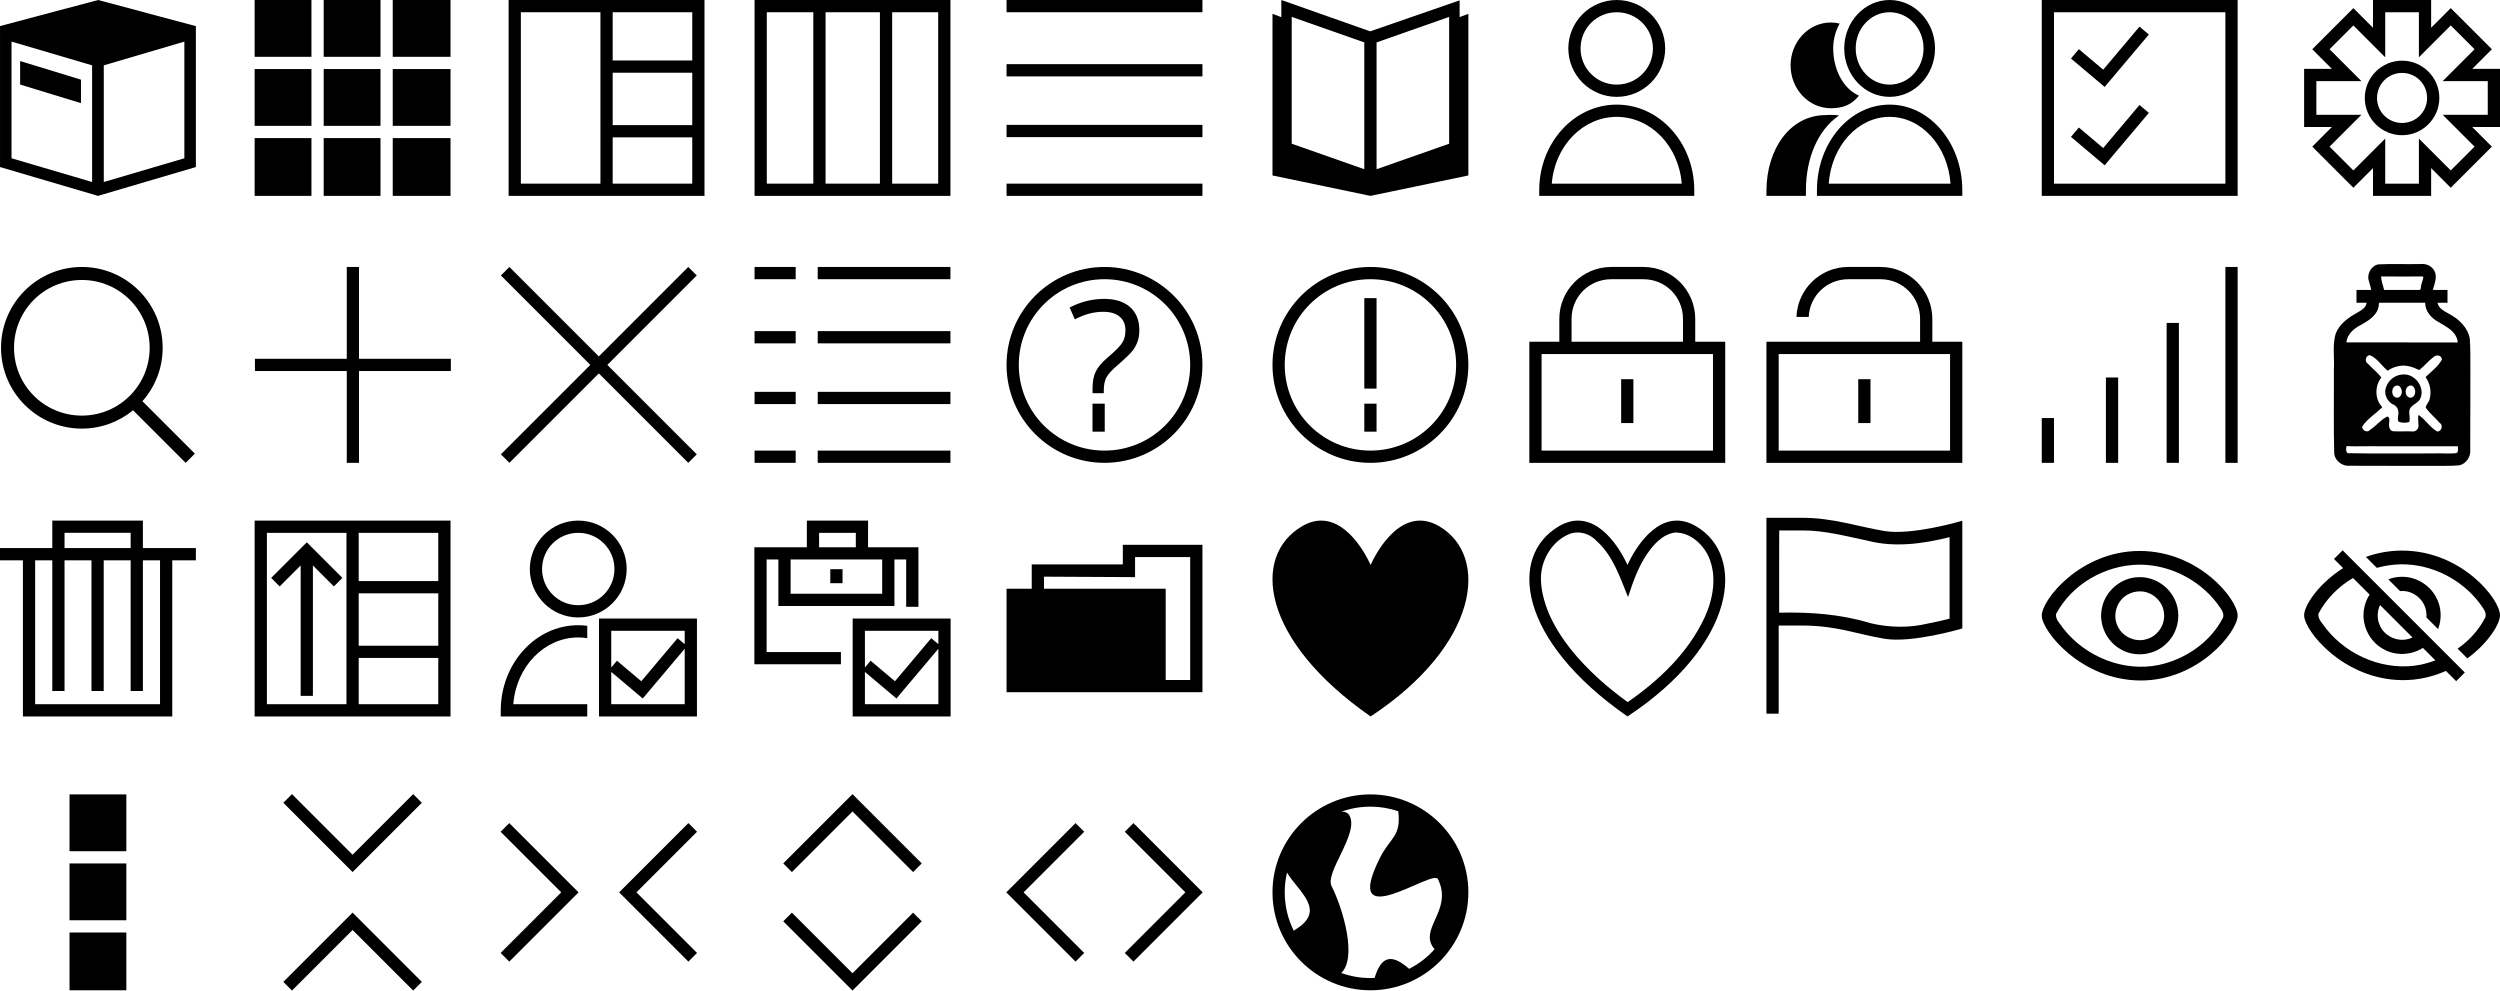
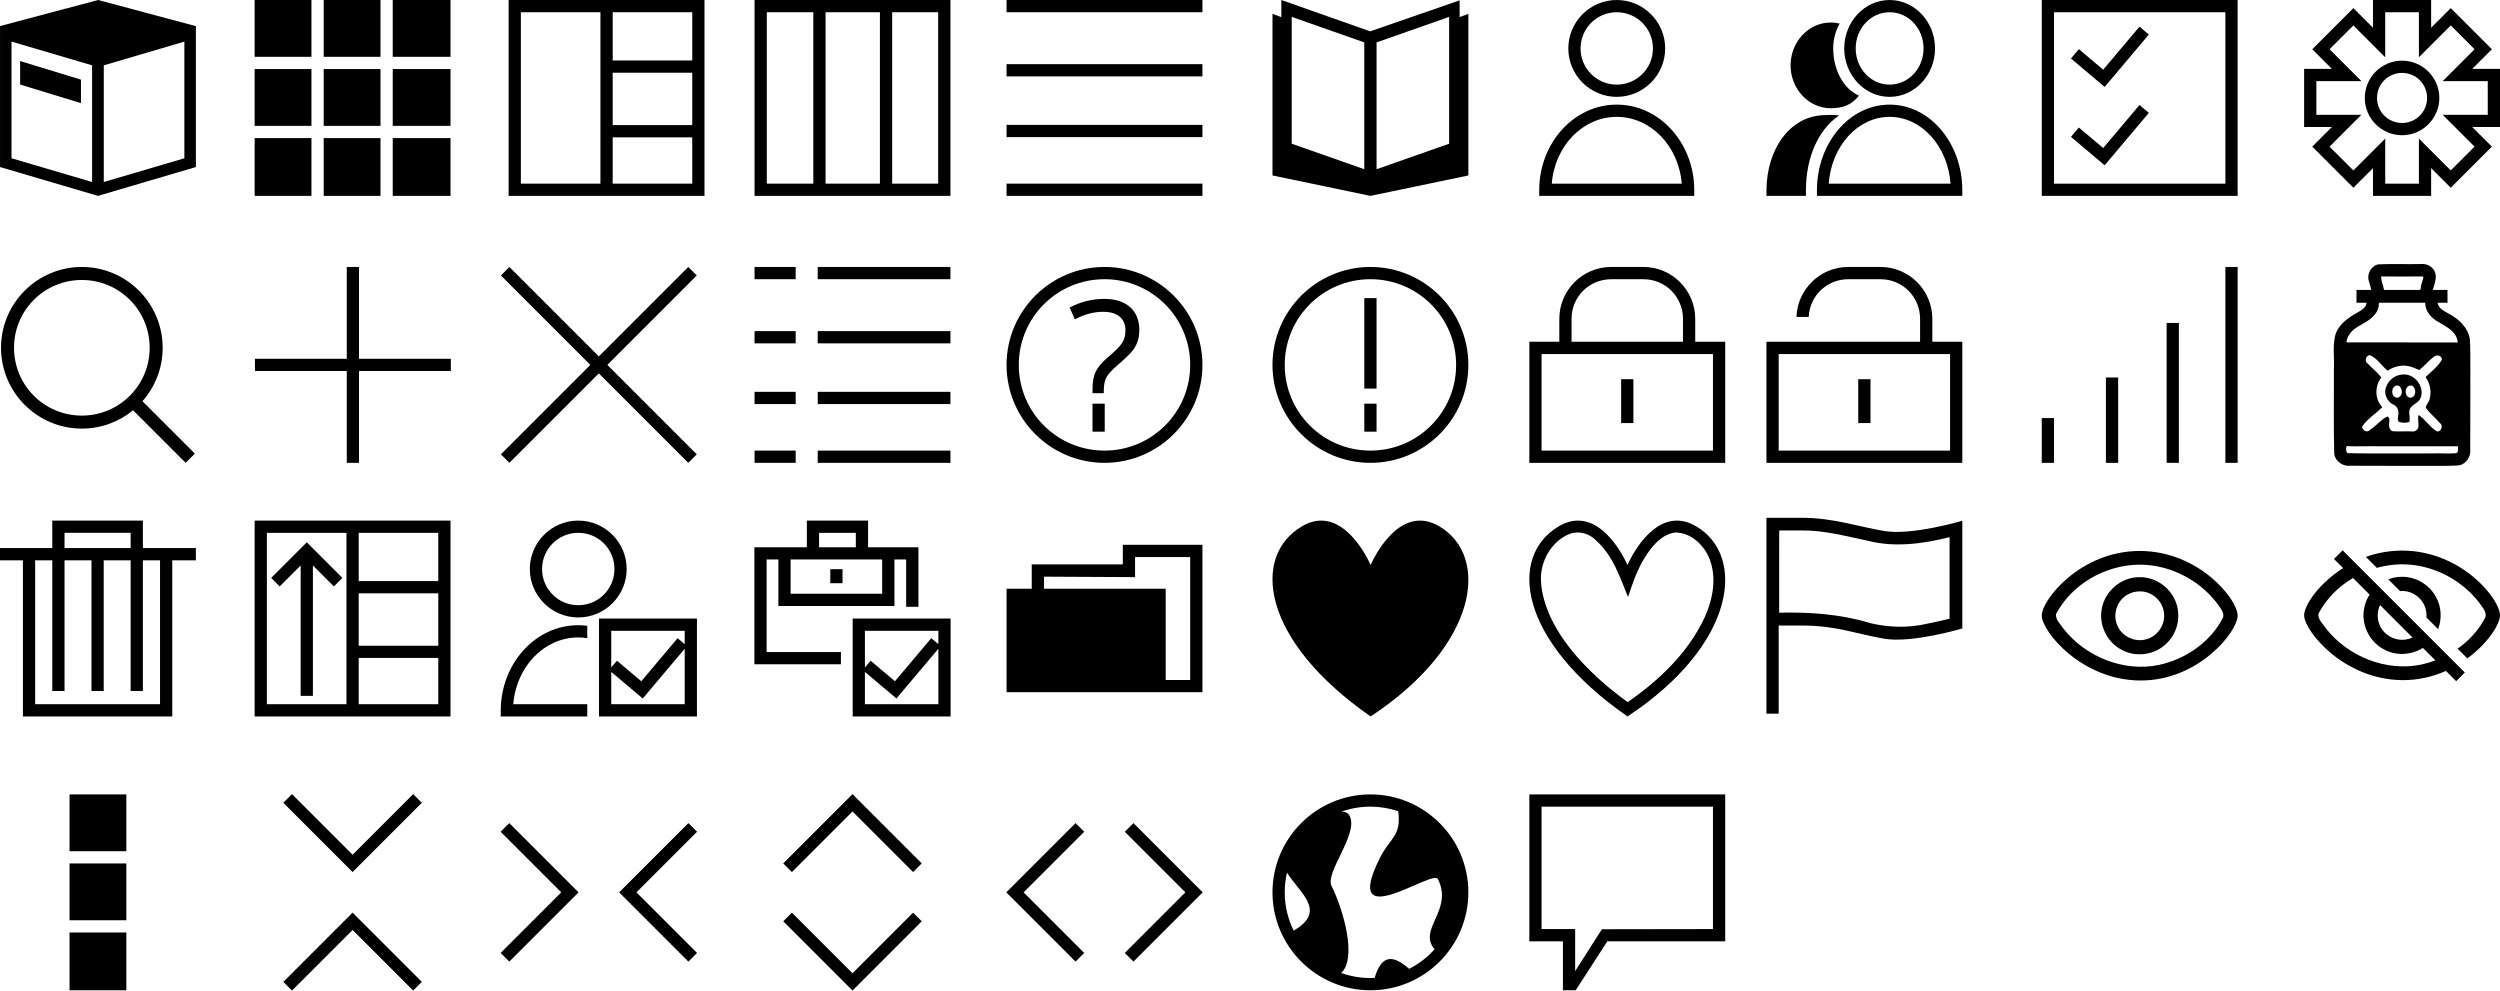
<svg xmlns="http://www.w3.org/2000/svg" width="5105.181" height="2022.785" viewBox="0 0 5105.181 2022.785" id="svg2" version="1.1">
  <defs id="defs4">
    <linearGradient id="linearGradient3902">
      <stop id="stop3904" offset="0" style="stop-color:#ffffff;stop-opacity:1;" />
      <stop id="stop3906" offset="1" style="stop-color:#fff9f9;stop-opacity:0.729;" />
    </linearGradient>
    <linearGradient id="linearGradient4110">
      <stop id="stop4112" offset="0" style="stop-color:#0eb0fb;stop-opacity:1;" />
      <stop id="stop4114" offset="1" style="stop-color:#ff00f3;stop-opacity:1;" />
    </linearGradient>
    <linearGradient id="linearGradient4483">
      <stop id="stop4485" offset="0" style="stop-color:#056aff;stop-opacity:1;" />
      <stop id="stop4487" offset="1" style="stop-color:#ffffff;stop-opacity:0;" />
    </linearGradient>
    <symbol id="symbol9851">
      <path id="path9855" style="stroke:none" d="M 384,864 C 783,550 768,439 768,352 768,265 696,160 576,160 456,160 384,288 384,288 384,288 312,160 192,160 72,160 0,265 0,352 0,439 -15,550 384,864 Z" />
    </symbol>
    <symbol id="symbol10973">
      <path id="path10977" style="stroke:none" d="m 27,1.34 c 0,0 1.48,5.3 1.48,9.6 0,4.12 -2.7,7.47 -6.83,7.47 -4.13,0 -7.25,-3.34 -7.25,-7.47 l 0.05,-0.72 C 10.43,15.03 8,21.23 8,28 8,36.84 15.16,44 24,44 32.84,44 40,36.84 40,28 40,17.21 34.81,7.59 27,1.34 Z M 23.42,38 c -3.56,0 -6.45,-2.81 -6.45,-6.28 0,-3.25 2.09,-5.53 5.63,-6.24 3.54,-0.71 7.2,-2.41 9.23,-5.15 0.78,2.58 1.19,5.3 1.19,8.07 0,5.29 -4.3,9.6 -9.6,9.6 z" />
    </symbol>
    <symbol id="symbol9036">
      <path id="path9040" style="stroke:none" d="M 18,32.34 9.66,24 6.83,26.83 18,38 42,14 39.17,11.17 Z" />
    </symbol>
  </defs>
  <g id="layer1" transform="translate(-2.4509065e-4,-658.0768)">
    <path style="color:#000000;font-style:normal;font-variant:normal;font-weight:normal;font-stretch:normal;font-size:medium;line-height:normal;font-family:sans-serif;text-indent:0;text-align:start;text-decoration:none;text-decoration-line:none;text-decoration-style:solid;text-decoration-color:#000000;letter-spacing:normal;word-spacing:normal;text-transform:none;direction:ltr;block-progression:tb;writing-mode:lr-tb;baseline-shift:baseline;text-anchor:start;white-space:normal;clip-rule:nonzero;display:inline;overflow:visible;visibility:visible;opacity:1;isolation:auto;mix-blend-mode:normal;color-interpolation:sRGB;color-interpolation-filters:linearRGB;solid-color:#000000;solid-opacity:1;fill:#000000;fill-opacity:1;fill-rule:nonzero;stroke:none;stroke-width:25;stroke-linecap:butt;stroke-linejoin:miter;stroke-miterlimit:4;stroke-dasharray:none;stroke-dashoffset:0;stroke-opacity:1;color-rendering:auto;image-rendering:auto;shape-rendering:auto;text-rendering:auto;enable-background:accumulate" d="m 4845.807,658.077 0,12.5 0,44.154 -40.06,-40.061 -83.971,83.969 40.062,40.062 -56.656,0 0,118.75 56.656,0 -40.062,40.061 83.971,83.969 40.06,-40.061 0,56.656 118.75,0 0,-56.658 40.062,40.062 83.969,-83.969 -40.062,-40.061 56.656,0 0,-118.75 -56.656,0 40.06,-40.062 -83.967,-83.969 -40.062,40.062 0,-56.656 -118.75,0 z m 25,25 68.75,0 0,92.012 65.062,-65.062 48.613,48.613 -65.062,65.062 92.012,0 0,68.75 -92.014,0 65.064,65.062 -48.613,48.611 -65.062,-65.062 0,92.014 -68.75,0 0,-92.014 -65.061,65.062 -48.613,-48.613 65.062,-65.061 -92.014,0 0,-68.75 92.012,0 -65.061,-65.061 48.613,-48.615 65.061,65.062 0,-92.012 z m 34.375,98.885 c -41.89,-2.8e-4 -76.115,34.225 -76.115,76.115 -2e-4,41.89 34.225,76.117 76.115,76.117 41.89,2.2e-4 76.117,-34.227 76.117,-76.117 2e-4,-41.89 -34.227,-76.115 -76.117,-76.115 z m 0,25 c 28.379,-1.4e-4 51.117,22.736 51.117,51.115 1e-4,28.379 -22.738,51.117 -51.117,51.117 -28.379,1.9e-4 -51.115,-22.738 -51.115,-51.117 -10e-5,-28.379 22.736,-51.115 51.115,-51.115 z" id="settings">
      </path>
    <path style="color:#000000;font-style:normal;font-variant:normal;font-weight:normal;font-stretch:normal;font-size:medium;line-height:normal;font-family:sans-serif;text-indent:0;text-align:start;text-decoration:none;text-decoration-line:none;text-decoration-style:solid;text-decoration-color:#000000;letter-spacing:normal;word-spacing:normal;text-transform:none;direction:ltr;block-progression:tb;writing-mode:lr-tb;baseline-shift:baseline;text-anchor:start;white-space:normal;clip-rule:nonzero;display:inline;overflow:visible;visibility:visible;opacity:1;isolation:auto;mix-blend-mode:normal;color-interpolation:sRGB;color-interpolation-filters:linearRGB;solid-color:#000000;solid-opacity:1;fill:#000000;fill-opacity:1;fill-rule:nonzero;stroke:none;stroke-width:25;stroke-linecap:butt;stroke-linejoin:miter;stroke-miterlimit:4;stroke-dasharray:none;stroke-dashoffset:0;stroke-opacity:1;color-rendering:auto;image-rendering:auto;shape-rendering:auto;text-rendering:auto;enable-background:accumulate" d="m 200.254,658.077 -200.127,53.259 -0.096,-0.027 0,0.053 -0.031,0.008 0.031,0.01 0,287.793 L 200.016,1058.077 400,999.173 l 0,-287.864 -0.201,0.059 -199.545,-53.29 z m -176.715,84.965 164.555,48.469 0,238.246 -164.555,-48.469 0,-238.246 z m 352.953,0 0,238.246 -164.555,48.469 0,-238.246 164.555,-48.469 z m -335.381,39.698 0,47.992 124.248,38.008 0,-47.992 -124.248,-38.008 z" id="project">
      </path>
    <path style="opacity:1;fill:#000000;fill-opacity:1;stroke:none;stroke-width:25;stroke-miterlimit:4;stroke-dasharray:none;stroke-dashoffset:0;stroke-opacity:1" d="m 1038.629,658.077 0,400 400,0 0,-400 -375,0 z m 25,25 162.5,0 0,350 -162.5,0 z m 187.5,0 162.5,0 0,98.5 -162.5,0 z m 0,123.5 162.5,0 0,107 -162.5,0 z m 0,132 162.5,0 0,94.5 -162.5,0 z" id="backlog">
      </path>
    <path style="opacity:1;fill:#000000;fill-opacity:1;stroke:none;stroke-width:25;stroke-miterlimit:4;stroke-dasharray:none;stroke-dashoffset:0;stroke-opacity:1" d="m 1540.857,658.077 0,400 400,0 0,-400 z m 25,25 95,0 0,350 -95,0 z m 120,0 111,0 0,350 -111,0 z m 136,0 94,0 0,350 -94,0 z" id="kanban">
      </path>
    <path style="opacity:1;fill:#000000;fill-opacity:1;stroke:none;stroke-width:25;stroke-miterlimit:4;stroke-dasharray:none;stroke-dashoffset:0;stroke-opacity:1" d="m 2055.453,658.077 0,25 400,0 0,-25 -400,0 z m 0,131 0,25 400,0 0,-25 -400,0 z m 0,124 0,25 400,0 0,-25 -400,0 z m 0,120 0,25 400,0 0,-25 -400,0 z" id="timeline">
      </path>
    <path style="color:#000000;font-style:normal;font-variant:normal;font-weight:normal;font-stretch:normal;font-size:medium;line-height:normal;font-family:sans-serif;text-indent:0;text-align:start;text-decoration:none;text-decoration-line:none;text-decoration-style:solid;text-decoration-color:#000000;letter-spacing:normal;word-spacing:normal;text-transform:none;direction:ltr;block-progression:tb;writing-mode:lr-tb;baseline-shift:baseline;text-anchor:start;white-space:normal;clip-rule:nonzero;display:inline;overflow:visible;visibility:visible;opacity:1;isolation:auto;mix-blend-mode:normal;color-interpolation:sRGB;color-interpolation-filters:linearRGB;solid-color:#000000;solid-opacity:1;fill:#000000;fill-opacity:1;fill-rule:nonzero;stroke:none;stroke-width:25;stroke-linecap:butt;stroke-linejoin:miter;stroke-miterlimit:4;stroke-dasharray:none;stroke-dashoffset:0;stroke-opacity:1;color-rendering:auto;image-rendering:auto;shape-rendering:auto;text-rendering:auto;enable-background:accumulate" d="m 2616.6,658.077 -0.026,35.039 -18.059,-6.813 0,330.072 200,41.702 200,-41.702 0,-330.072 -17.851,6.718 0,-34.226 -182.701,63.288 -181.363,-64.006 z m 21.178,34.502 148.206,52.097 0,258.97 -148.206,-52.097 0,-258.97 z m 321.476,0 0,258.97 -148.207,52.097 0,-258.97 148.207,-52.097 z" id="wiki">
      </path>
    <path style="color:#000000;font-style:normal;font-variant:normal;font-weight:normal;font-stretch:normal;font-size:medium;line-height:normal;font-family:sans-serif;text-indent:0;text-align:start;text-decoration:none;text-decoration-line:none;text-decoration-style:solid;text-decoration-color:#000000;letter-spacing:normal;word-spacing:normal;text-transform:none;direction:ltr;block-progression:tb;writing-mode:lr-tb;baseline-shift:baseline;text-anchor:start;white-space:normal;clip-rule:nonzero;display:inline;overflow:visible;visibility:visible;opacity:1;isolation:auto;mix-blend-mode:normal;color-interpolation:sRGB;color-interpolation-filters:linearRGB;solid-color:#000000;solid-opacity:1;fill:#000000;fill-opacity:1;fill-rule:nonzero;stroke:none;stroke-width:25;stroke-linecap:butt;stroke-linejoin:miter;stroke-miterlimit:4;stroke-dasharray:none;stroke-dashoffset:0;stroke-opacity:1;color-rendering:auto;image-rendering:auto;shape-rendering:auto;text-rendering:auto;enable-background:accumulate" d="m 3301.519,658.077 c -54.47,-2e-5 -98.894,44.424 -98.894,98.895 0,54.471 44.424,98.896 98.894,98.896 54.47,-5e-5 98.897,-44.426 98.897,-98.896 0,-54.47 -44.426,-98.894 -98.897,-98.895 z m 0,25 c 40.959,3e-5 73.897,32.935 73.897,73.895 0,40.96 -32.937,73.896 -73.897,73.896 -40.959,10e-6 -73.894,-32.937 -73.894,-73.896 0,-40.96 32.935,-73.895 73.894,-73.895 z m -0.01,188.633 c -87.752,0.022 -157.895,78.537 -158.273,173.816 l -0.051,12.551 316.666,0 -0.051,-12.551 c -0.378,-95.286 -70.53,-173.803 -158.287,-173.816 l 0,0 z m 0,25 0,0 0.01,0 c 69.068,0.014 126.682,59.251 132.672,136.367 l -265.34,0 c 5.989,-77.111 63.596,-136.344 132.658,-136.367 z" id="user">
      </path>
    <path style="color:#000000;font-style:normal;font-variant:normal;font-weight:normal;font-stretch:normal;font-size:medium;line-height:normal;font-family:sans-serif;text-indent:0;text-align:start;text-decoration:none;text-decoration-line:none;text-decoration-style:solid;text-decoration-color:#000000;letter-spacing:normal;word-spacing:normal;text-transform:none;direction:ltr;block-progression:tb;writing-mode:lr-tb;baseline-shift:baseline;text-anchor:start;white-space:normal;clip-rule:nonzero;display:inline;overflow:visible;visibility:visible;opacity:1;isolation:auto;mix-blend-mode:normal;color-interpolation:sRGB;color-interpolation-filters:linearRGB;solid-color:#000000;solid-opacity:1;fill:#000000;fill-opacity:1;fill-rule:nonzero;stroke:none;stroke-width:25;stroke-linecap:butt;stroke-linejoin:miter;stroke-miterlimit:4;stroke-dasharray:none;stroke-dashoffset:0;stroke-opacity:1;color-rendering:auto;image-rendering:auto;shape-rendering:auto;text-rendering:auto;enable-background:accumulate" d="m 3858.748,658.077 c -51.066,-2e-5 -92.713,44.424 -92.713,98.895 0,54.471 41.647,98.896 92.713,98.896 51.066,-5e-5 92.717,-44.426 92.717,-98.896 0,-54.47 -41.651,-98.894 -92.717,-98.895 z m 0,25 c 38.399,3e-5 69.279,32.935 69.279,73.895 0,40.96 -30.88,73.896 -69.279,73.896 -38.399,10e-6 -69.275,-32.937 -69.275,-73.896 0,-40.96 30.876,-73.895 69.275,-73.895 z m -120.172,20.936 c -45.202,-2e-5 -82.066,39.322 -82.066,87.537 0,48.215 36.865,87.539 82.066,87.539 24.898,-2e-5 42.529,-6.884 57.602,-25.66 -33.623,-14.871 -52.642,-55.322 -52.642,-96.457 0,-18.546 4.832,-35.925 13.217,-50.785 -5.85,-1.42 -11.933,-2.174 -18.176,-2.174 z m 120.162,167.697 c -82.267,0.022 -148.026,78.537 -148.381,173.816 l -0.049,12.551 296.875,0 -0.049,-12.551 C 4006.78,950.24 3941.014,871.723 3858.742,871.71 l 0,0 z m -121.512,20.955 c -5.293,0.079 -9.076,0.447 -9.076,0.447 -72.82,0.019 -120.61,69.518 -120.924,153.856 l -0.043,11.109 80.627,0 0.049,-12.551 c 0.237,-63.626 23.488,-121.284 67.496,-151.576 -6.035,-1.156 -12.836,-1.365 -18.129,-1.285 z m 121.512,4.045 0,0 0.01,0 c 64.751,0.014 118.765,59.25 124.381,136.367 l -248.756,0 c 5.615,-77.11 59.62,-136.343 124.365,-136.367 z" id="team">
      </path>
    <path style="opacity:1;fill:#000000;fill-opacity:1;stroke:none;stroke-width:25;stroke-miterlimit:4;stroke-dasharray:none;stroke-dashoffset:0;stroke-opacity:1" d="m 4169.428,658.077 0,25 0,375 25,0 375,0 0,-25 0,-350 0,-25 -25,0 -350,0 -25,0 z m 25,25 350,0 0,350 -350,0 0,-350 z m 174.557,29.375 -74.127,87.92 -49.695,-41.896 -16.115,19.113 49.695,41.896 19.113,16.115 16.115,-19.113 74.127,-87.922 -19.113,-16.113 z m 0,160 -74.127,87.92 -49.695,-41.896 -16.115,19.113 49.695,41.896 19.113,16.115 16.115,-19.113 74.127,-87.922 -19.113,-16.113 z" id="issue">
      </path>
    <path style="color:#000000;font-style:normal;font-variant:normal;font-weight:normal;font-stretch:normal;font-size:medium;line-height:normal;font-family:sans-serif;text-indent:0;text-align:start;text-decoration:none;text-decoration-line:none;text-decoration-style:solid;text-decoration-color:#000000;letter-spacing:normal;word-spacing:normal;text-transform:none;direction:ltr;block-progression:tb;writing-mode:lr-tb;baseline-shift:baseline;text-anchor:start;white-space:normal;clip-rule:nonzero;display:inline;overflow:visible;visibility:visible;opacity:1;isolation:auto;mix-blend-mode:normal;color-interpolation:sRGB;color-interpolation-filters:linearRGB;solid-color:#000000;solid-opacity:1;fill:#000000;fill-opacity:1;fill-rule:nonzero;stroke:none;stroke-width:25;stroke-linecap:butt;stroke-linejoin:miter;stroke-miterlimit:4;stroke-dasharray:none;stroke-dashoffset:0;stroke-opacity:1;color-rendering:auto;image-rendering:auto;shape-rendering:auto;text-rendering:auto;enable-background:accumulate" d="m 167.135,1203.233 c -90.996,0 -165.048,74.052 -165.048,165.048 0,90.996 74.052,165.048 165.048,165.048 39.666,0 76.108,-14.076 104.605,-37.488 l 107.394,107.392 18.78,-18.78 -107.064,-107.062 c 25.706,-29.111 41.333,-67.319 41.333,-109.11 0,-90.996 -74.052,-165.048 -165.048,-165.048 z m 0,26.559 c 76.642,0 138.489,61.846 138.489,138.489 0,76.642 -61.846,138.489 -138.489,138.489 -76.642,0 -138.489,-61.846 -138.489,-138.489 0,-76.642 61.846,-138.489 138.489,-138.489 z" id="search">
      </path>
    <path style="opacity:1;fill:#000000;fill-opacity:1;stroke:none;stroke-width:25;stroke-miterlimit:4;stroke-dasharray:none;stroke-dashoffset:0;stroke-opacity:1" d="m 708.129,1203.233 0,187.5 -187.5,0 0,25 187.5,0 0,187.5 25,0 0,-187.5 187.5,0 0,-25 -187.5,0 0,-187.5 -25,0 z" id="plus">
      </path>
    <path style="opacity:1;fill:#000000;fill-opacity:1;stroke:none;stroke-width:25;stroke-miterlimit:4;stroke-dasharray:none;stroke-dashoffset:0;stroke-opacity:1" d="m 1040.248,1203.233 -17.391,17.393 182.609,182.607 -182.609,182.609 17.391,17.391 182.609,-182.609 182.609,182.609 17.391,-17.391 -182.609,-182.609 182.609,-182.607 -17.391,-17.393 -182.609,182.609 -182.609,-182.609 z" id="close">
      </path>
    <path style="opacity:1;fill:#000000;fill-opacity:1;stroke:none;stroke-width:1;stroke-miterlimit:4;stroke-dasharray:none;stroke-dashoffset:0;stroke-opacity:1" d="m 520,0 0,116 116,0 0,-116 -116,0 z m 141,0 0,116 116,0 0,-116 -116,0 z m 141,0 0,116 118,0 0,-116 -118,0 z m -282,141 0,116 116,0 0,-116 -116,0 z m 141,0 0,116 116,0 0,-116 -116,0 z m 141,0 0,116 118,0 0,-116 -118,0 z m -282,141 0,118 116,0 0,-118 -116,0 z m 141,0 0,118 116,0 0,-118 -116,0 z m 141,0 0,118 118,0 0,-118 -118,0 z" transform="translate(-2.4319065e-4,658.0768)" id="rect23362" />
    <path style="opacity:1;fill:#000000;fill-opacity:1;stroke:none;stroke-width:25;stroke-miterlimit:4;stroke-dasharray:none;stroke-dashoffset:0;stroke-opacity:1" d="m 1540.857,1203.233 0,25 83.975,0 0,-25 -83.975,0 z m 128.975,0 0,25 271.025,0 0,-25 -271.025,0 z m -128.975,131 0,25 83.975,0 0,-25 -83.975,0 z m 128.975,0 0,25 271.025,0 0,-25 -271.025,0 z m -128.975,124 0,25 83.975,0 0,-25 -83.975,0 z m 128.975,0 0,25 271.025,0 0,-25 -271.025,0 z m -128.975,120 0,25 83.975,0 0,-25 -83.975,0 z m 128.975,0 0,25 271.025,0 0,-25 -271.025,0 z" id="activity">
      </path>
    <path style="color:#000000;font-style:normal;font-variant:normal;font-weight:normal;font-stretch:normal;font-size:medium;line-height:normal;font-family:sans-serif;text-indent:0;text-align:start;text-decoration:none;text-decoration-line:none;text-decoration-style:solid;text-decoration-color:#000000;letter-spacing:normal;word-spacing:normal;text-transform:none;direction:ltr;block-progression:tb;writing-mode:lr-tb;baseline-shift:baseline;text-anchor:start;white-space:normal;clip-rule:nonzero;display:inline;overflow:visible;visibility:visible;opacity:1;isolation:auto;mix-blend-mode:normal;color-interpolation:sRGB;color-interpolation-filters:linearRGB;solid-color:#000000;solid-opacity:1;fill:#000000;fill-opacity:1;fill-rule:nonzero;stroke:none;stroke-width:25;stroke-linecap:butt;stroke-linejoin:miter;stroke-miterlimit:4;stroke-dasharray:none;stroke-dashoffset:0;stroke-opacity:1;color-rendering:auto;image-rendering:auto;shape-rendering:auto;text-rendering:auto;enable-background:accumulate" d="m 2255.453,550.871 c -110.309,0 -200,89.691 -200,200 0,110.309 89.691,200 200,200 110.309,0 200,-89.691 200,-200 0,-110.309 -89.691,-200 -200,-200 z m 0,25 c 96.798,0 175,78.202 175,175 0,96.798 -78.202,175 -175,175 -96.798,0 -175,-78.202 -175,-175 0,-96.798 78.202,-175 175,-175 z m -0.713,40.203 c -24.487,0 -47.964,5.884 -70.43,17.652 l 10.52,24.07 c 11.53,-5.825 21.753,-9.806 30.668,-11.945 8.915,-2.259 18.068,-3.389 27.459,-3.389 14.621,0 25.795,3.328 33.522,9.984 7.845,6.538 11.768,15.87 11.768,27.994 0,9.747 -2.141,18.069 -6.42,24.963 -4.16,6.894 -14.322,17.176 -30.488,30.846 -11.649,9.985 -19.613,19.495 -23.893,28.529 -4.279,8.915 -6.42,20.327 -6.42,34.234 l 0,9.627 23.002,0 0,-5.883 c 0,-11.293 1.901,-20.328 5.705,-27.104 3.923,-6.776 11.887,-15.273 23.893,-25.496 14.977,-13.075 24.725,-22.525 29.242,-28.35 4.517,-5.943 7.904,-12.185 10.162,-18.723 2.377,-6.657 3.566,-14.323 3.566,-23 0,-20.326 -6.3,-36.078 -18.9,-47.252 -12.6,-11.174 -30.251,-16.76 -52.955,-16.76 z m -23.787,213.904 0,57.254 25,0 0,-57.254 -25,0 z" transform="translate(0,652.3622)" id="help">
      </path>
    <path style="color:#000000;font-style:normal;font-variant:normal;font-weight:normal;font-stretch:normal;font-size:medium;line-height:normal;font-family:sans-serif;text-indent:0;text-align:start;text-decoration:none;text-decoration-line:none;text-decoration-style:solid;text-decoration-color:#000000;letter-spacing:normal;word-spacing:normal;text-transform:none;direction:ltr;block-progression:tb;writing-mode:lr-tb;baseline-shift:baseline;text-anchor:start;white-space:normal;clip-rule:nonzero;display:inline;overflow:visible;visibility:visible;opacity:1;isolation:auto;mix-blend-mode:normal;color-interpolation:sRGB;color-interpolation-filters:linearRGB;solid-color:#000000;solid-opacity:1;fill:#000000;fill-opacity:1;fill-rule:nonzero;stroke:none;stroke-width:25;stroke-linecap:butt;stroke-linejoin:miter;stroke-miterlimit:4;stroke-dasharray:none;stroke-dashoffset:0;stroke-opacity:1;color-rendering:auto;image-rendering:auto;shape-rendering:auto;text-rendering:auto;enable-background:accumulate" d="m 2798.515,1203.233 c -110.309,0 -200,89.691 -200,200 0,110.309 89.691,200 200,200 110.309,0 200,-89.691 200,-200 0,-110.309 -89.691,-200 -200,-200 z m 0,25 c 96.798,0 175,78.202 175,175 0,96.798 -78.202,175 -175,175 -96.798,0 -175,-78.202 -175,-175 0,-96.798 78.202,-175 175,-175 z m -12.5,38.639 0,184.787 25,0 0,-184.787 -25,0 z m 0,215.469 0,57.254 25,0 0,-57.254 -25,0 z" id="warning">
      </path>
    <path style="color:#000000;font-style:normal;font-variant:normal;font-weight:normal;font-stretch:normal;font-size:medium;line-height:normal;font-family:sans-serif;text-indent:0;text-align:start;text-decoration:none;text-decoration-line:none;text-decoration-style:solid;text-decoration-color:#000000;letter-spacing:normal;word-spacing:normal;text-transform:none;direction:ltr;block-progression:tb;writing-mode:lr-tb;baseline-shift:baseline;text-anchor:start;white-space:normal;clip-rule:nonzero;display:inline;overflow:visible;visibility:visible;opacity:1;isolation:auto;mix-blend-mode:normal;color-interpolation:sRGB;color-interpolation-filters:linearRGB;solid-color:#000000;solid-opacity:1;fill:#000000;fill-opacity:1;fill-rule:nonzero;stroke:none;stroke-width:25;stroke-linecap:butt;stroke-linejoin:miter;stroke-miterlimit:4;stroke-dasharray:none;stroke-dashoffset:0;stroke-opacity:1;color-rendering:auto;image-rendering:auto;shape-rendering:auto;text-rendering:auto;enable-background:accumulate" d="m 3290.037,1203.233 c -58.393,0 -105.793,47.501 -105.793,106.019 l 0,46.734 -61.23,0 0,12.525 0,234.721 400,0 0,-247.246 -61.23,0 0,-46.734 c 0,-58.519 -47.401,-106.019 -105.795,-106.019 l -65.951,0 z m 0,25.053 65.951,0 c 44.976,0 80.795,35.894 80.795,80.967 l 0,46.734 -227.539,0 0,-46.734 c 0,-45.072 35.817,-80.967 80.793,-80.967 z m -142.023,152.754 350,0 0,197.139 -350,0 0,-197.139 z m 162.5,51.375 0,89.58 25,0 0,-89.58 -25,0 z" id="lock">
      </path>
    <path style="opacity:1;fill:#000000;fill-opacity:1;stroke:none;stroke-width:25;stroke-miterlimit:4;stroke-dasharray:none;stroke-dashoffset:0;stroke-opacity:1" d="m 4544.428,1203.233 0,400 25,0 0,-400 -25,0 z m -120,114.285 0,285.715 25,0 0,-285.715 -25,0 z m -124,111.43 0,174.285 25,0 0,-174.285 -25,0 z m -131,82.857 0,91.428 25,0 0,-91.428 -25,0 z" id="statisctics">
      </path>
    <path style="color:#000000;font-style:normal;font-variant:normal;font-weight:normal;font-stretch:normal;font-size:medium;line-height:normal;font-family:sans-serif;text-indent:0;text-align:start;text-decoration:none;text-decoration-line:none;text-decoration-style:solid;text-decoration-color:#000000;letter-spacing:normal;word-spacing:normal;text-transform:none;direction:ltr;block-progression:tb;writing-mode:lr-tb;baseline-shift:baseline;text-anchor:start;white-space:normal;clip-rule:nonzero;display:inline;overflow:visible;visibility:visible;opacity:1;isolation:auto;mix-blend-mode:normal;color-interpolation:sRGB;color-interpolation-filters:linearRGB;solid-color:#000000;solid-opacity:1;fill:#000000;fill-opacity:1;fill-rule:nonzero;stroke:none;stroke-width:25;stroke-linecap:butt;stroke-linejoin:miter;stroke-miterlimit:4;stroke-dasharray:none;stroke-dashoffset:0;stroke-opacity:1;color-rendering:auto;image-rendering:auto;shape-rendering:auto;text-rendering:auto;enable-background:accumulate" d="m 2798.515,2280.312 c -110.309,0 -200,89.691 -200,200 0,110.309 89.691,200 200,200 110.309,0 200,-89.691 200,-200 0,-110.309 -89.691,-200 -200,-200 z m 0,25 c 19.914,0 39.036,3.317 56.857,9.418 6.213,52.139 -16.329,52.923 -37.658,95.582 -80.308,160.616 107.959,21.635 118.57,42.857 32.164,64.328 -42.064,102.051 -6.789,143.299 -14.561,16.414 -32.162,30.065 -51.938,40.07 -33.294,-29.289 -56.273,-29.343 -70.484,18.564 -2.836,0.136 -5.688,0.209 -8.559,0.209 -20.936,0 -41,-3.663 -59.594,-10.377 32.433,-30.37 4.68,-128.562 -19.779,-177.481 -13.887,-27.774 55.511,-106.122 37.143,-142.857 -3.373,-6.745 -9.333,-9.383 -16.916,-9.062 18.468,-6.612 38.377,-10.223 59.147,-10.223 z m -170.334,134.643 c 23.159,39.086 82.922,77.531 15.246,117.5 -0.481,0.525 -0.88,1.098 -1.24,1.693 -11.942,-23.68 -18.672,-50.456 -18.672,-78.836 0,-13.896 1.619,-27.404 4.666,-40.357 z" id="discover">
      </path>
    <path style="fill:#000000;fill-rule:evenodd;stroke:none;stroke-width:1" d="m 4946.129,538.943 c -1.426,0 -2.857,0.091 -4.277,0.281 -28.449,0.569 -56.978,-0.738 -85.379,0.641 -15.226,3.196 -24.547,21.554 -18.344,35.787 0.851,5.154 3.73,11.895 3.684,16.346 l -29.699,0 0,26.264 20.73,0 c -1.372,11.945 -14.384,16.996 -23.271,22.521 -18.747,10.64 -37.896,26.024 -41.846,48.475 -4.119,21.131 -0.521,42.802 -1.756,64.053 0.334,58.082 -0.95,116.223 0.721,174.268 2.645,14.696 17.71,25.202 32.395,23.518 56.033,0.485 112.072,-0.076 168.107,0.271 18.331,-0.352 36.808,0.46 55.049,-1.133 14.047,-3.29 23.745,-17.889 22.148,-32.094 0.489,-56.679 -0.093,-113.363 0.287,-170.045 -0.284,-18.844 0.301,-37.784 -1.178,-56.562 -4.073,-23.159 -22.819,-40.444 -42.853,-50.902 -9.122,-5.222 -21.047,-10.809 -23.033,-22.369 l 1.555,0 c 1.712,0.22 3.515,0.216 5.301,0 l 13.514,0 0,-12.486 c 0.026,-0.455 0.026,-0.904 0,-1.344 l 0,-12.434 -29.859,0 c 3.048,-12.608 9.956,-26.875 2.803,-39.367 -5.01,-8.964 -14.813,-13.669 -24.797,-13.688 z m -1.414,25.443 c 1.756,-0.029 3.328,0.249 3.939,1.641 -0.437,4.952 -2.93,9.537 -3.828,14.393 -1.612,3.494 -0.224,8.928 -3.031,11.578 l -73.369,0 c -1.928,-9.058 -5.905,-18.34 -6.072,-27.33 2.032,-0.534 4.192,-0.06 6.262,-0.119 23.681,0.401 47.388,-0.047 71.055,0.033 1.347,0.168 3.288,-0.167 5.045,-0.195 z m -86.123,53.875 93.779,0 c -0.098,17.103 12.36,31.427 26.82,39.102 14.819,9.148 33.861,17.574 38.648,36.035 2.05,4.763 0.708,7.399 -4.914,5.9 -73.801,-0.035 -147.753,0.07 -221.459,-0.053 1.45,-15.718 14.511,-28.051 28.191,-34.865 15.225,-8.697 33.336,-18.737 37.387,-37.348 1.1,-2.635 -0.02,-7.167 1.547,-8.771 z m -19.16,107.01 c 15.303,6.164 23.826,21.796 36.406,31.752 6.724,-4.812 14.573,-8.054 22.727,-9.455 14.426,-3.262 28.739,2.022 41.629,8.074 12.235,-9.75 18.602,-18.489 29.07,-26.465 6.323,-6.079 17.225,-3.392 17.295,5.17 -8.373,14.883 -21.495,24.056 -33.395,35.678 8.68,12.17 12.334,28.102 8.732,42.719 -0.316,7.516 -7.456,12.285 -8.365,19.516 8.383,12.256 19.492,20.691 28.645,31.541 7.661,4.384 3.616,17.659 -5.104,17.387 -15.207,-8.351 -23.919,-24.396 -38.219,-33.902 -1.819,5.385 -0.09,13.584 -0.252,20.143 1.443,6.56 -3.598,13.109 -10.209,13.705 -13.197,-0.71 -26.47,0.156 -39.693,-0.35 -7.62,0.472 -10.616,-8.074 -10.109,-14.355 -0.021,-5.215 3.092,-13.511 -3.455,-15.963 -12.942,6.247 -21.271,17.929 -35.355,27.348 -4.902,6.848 -16.715,1.216 -15.998,-6.684 10.446,-16.329 27.843,-26.054 41.055,-39.783 -15.792,-15.933 -15.503,-43.397 -1.955,-60.619 -8.061,-10.461 -18.706,-18.476 -27.596,-28.17 -7.483,-3.919 -4.267,-17.151 4.146,-17.285 z m 70.949,39.373 c -0.76,-0.021 -1.523,-0.013 -2.291,0.023 -15.073,-0.051 -29.617,10.037 -34.998,24.357 -6.06,13.123 0.285,29.24 12.416,36.398 6.589,1.892 11.372,7.989 11.961,14.795 1.449,6.993 -3.155,14.616 0.662,21.002 6.611,2.461 14.884,2.809 21.822,0.473 2.111,-7.184 -0.885,-15.655 0.188,-23.418 2.233,-11.449 16.497,-13.665 21.648,-23.078 11.328,-21.717 -7.862,-49.886 -31.408,-50.553 z m -15.229,22.555 c 4.9,-0.116 8.084,4.754 9.035,9.023 2.122,6.837 -2.377,17.447 -10.744,15.756 -11.949,-2.715 -10.857,-24.052 1.709,-24.779 z m 27.969,0.012 c 4.473,0.217 7.371,4.329 8.32,8.49 2.399,6.9 -1.792,17.736 -10.352,16.299 -11.976,-2.362 -11.175,-23.608 1.115,-24.779 0.312,-0.021 0.618,-0.024 0.916,-0.01 z m -131.484,123.779 c 21.936,1.1 43.921,-0.247 65.879,0.309 l 161.529,0 c -0.072,4.725 2.44,13.338 -4.307,14.186 -15.285,1.543 -30.611,-0.364 -45.957,0.436 -58.274,-0.193 -116.582,0.684 -174.834,-0.506 -4.207,-3.004 -2.864,-10.565 -2.311,-14.424 z" transform="translate(-2.4319065e-4,658.0768)" id="iocaine">
      </path>
    <path style="opacity:1;fill:#000000;fill-opacity:1;stroke:none;stroke-width:25;stroke-miterlimit:4;stroke-dasharray:none;stroke-dashoffset:0;stroke-opacity:1" d="m 2292.883,1770.663 0,40 -186,0 0,49.691 -51.43,0 0,211.309 400,0 0,-300 0,-1 -137.57,0 z m 25,25 112.57,0 0,251 -50,0 0,-185.42 -0.162,0 0,-0.889 -248.408,0 0,-24.691 186,0.945 z" id="folder">
      </path>
    <path style="opacity:1;fill:#000000;fill-opacity:1;stroke:none;stroke-width:3;stroke-miterlimit:4;stroke-dasharray:12, 6;stroke-dashoffset:0;stroke-opacity:1" d="m 106.785,1721.162 0,56.143 -106.785,0 0,25 46.785,0 0,318.858 c 101.667,0 305,0 305,0 l 0,-318.858 48.215,0 0,-25 -108.215,0 0,-56.143 z m 25,25 135,0 0,31.143 -135,0 z m -60,56.143 35,0 c 0,0 0,177.857 0,266.785 l 25,0 0,-266.785 55,0 0,266.785 25,0 0,-266.785 55,0 c 0,0 0,177.857 0,266.785 l 25,0 0,-266.785 35,0 0,293.858 -255,0 z" id="rect23284" />
    <path style="opacity:1;fill:#000000;fill-opacity:1;stroke:none;stroke-width:25;stroke-miterlimit:4;stroke-dasharray:none;stroke-dashoffset:0;stroke-opacity:1" d="m 520,1063.086 0,400 400,0 0,-400 -375,0 -25,0 z m 25,25 162.5,0 0,350 -162.5,0 0,-350 z m 187.5,0 162.5,0 0,98.5 -162.5,0 0,-98.5 z m -106.021,19.33 -72.721,72.721 17.393,17.391 42.828,-42.83 0,266.336 25,0 0,-266.336 42.83,42.83 17.391,-17.391 -72.721,-72.721 z M 732.5,1211.586 l 162.5,0 0,107 -162.5,0 0,-107 z m 0,132 162.5,0 0,94.5 -162.5,0 0,-94.5 z" transform="translate(9.4999999e-7,658.0768)" id="path25071">
      </path>
    <path style="color:#000000;font-style:normal;font-variant:normal;font-weight:normal;font-stretch:normal;font-size:medium;line-height:normal;font-family:sans-serif;text-indent:0;text-align:start;text-decoration:none;text-decoration-line:none;text-decoration-style:solid;text-decoration-color:#000000;letter-spacing:normal;word-spacing:normal;text-transform:none;direction:ltr;block-progression:tb;writing-mode:lr-tb;baseline-shift:baseline;text-anchor:start;white-space:normal;clip-rule:nonzero;display:inline;overflow:visible;visibility:visible;opacity:1;isolation:auto;mix-blend-mode:normal;color-interpolation:sRGB;color-interpolation-filters:linearRGB;solid-color:#000000;solid-opacity:1;fill:#000000;fill-opacity:1;fill-rule:nonzero;stroke:none;stroke-width:25;stroke-linecap:butt;stroke-linejoin:miter;stroke-miterlimit:4;stroke-dasharray:none;stroke-dashoffset:0;stroke-opacity:1;color-rendering:auto;image-rendering:auto;shape-rendering:auto;text-rendering:auto;enable-background:accumulate" d="m 1180.834,1721.163 c -54.47,-10e-5 -98.895,44.424 -98.895,98.894 0,54.471 44.424,98.897 98.895,98.897 54.47,-10e-5 98.897,-44.426 98.897,-98.897 0,-54.471 -44.426,-98.894 -98.897,-98.894 z m 0,25 c 40.959,0 73.897,32.935 73.897,73.894 0,40.96 -32.937,73.896 -73.897,73.897 -40.959,0 -73.895,-32.937 -73.895,-73.897 0,-40.96 32.935,-73.894 73.895,-73.894 z m 42.381,175 0,200 200,0 0,-200 -200,0 z m -42.391,13.633 c -87.752,0.022 -157.895,78.537 -158.273,173.816 l -0.051,12.551 176.715,0 0,-25 -151.049,0 c 5.989,-77.111 63.596,-136.344 132.658,-136.367 l 0.01,0 c 6.231,0 12.366,0.491 18.381,1.426 l 0,-25.246 c -6.029,-0.769 -12.162,-1.179 -18.387,-1.18 l 0,0 z m 67.391,11.367 150,0 0,27.367 -14.523,-12.244 -74.127,87.92 -49.695,-41.897 -11.654,13.822 0,-74.969 z m 150,36.68 0,113.32 -150,0 0,-65.979 45.234,38.135 19.113,16.115 16.115,-19.113 69.537,-82.478 z" id="user-9">
      </path>
    <path style="color:#000000;font-style:normal;font-variant:normal;font-weight:normal;font-stretch:normal;font-size:medium;line-height:normal;font-family:sans-serif;text-indent:0;text-align:start;text-decoration:none;text-decoration-line:none;text-decoration-style:solid;text-decoration-color:#000000;letter-spacing:normal;word-spacing:normal;text-transform:none;direction:ltr;block-progression:tb;writing-mode:lr-tb;baseline-shift:baseline;text-anchor:start;white-space:normal;clip-rule:nonzero;display:inline;overflow:visible;visibility:visible;opacity:1;isolation:auto;mix-blend-mode:normal;color-interpolation:sRGB;color-interpolation-filters:linearRGB;solid-color:#000000;solid-opacity:1;fill:#000000;fill-opacity:1;fill-rule:nonzero;stroke:none;stroke-width:25;stroke-linecap:butt;stroke-linejoin:miter;stroke-miterlimit:4;stroke-dasharray:none;stroke-dashoffset:0;stroke-opacity:1;color-rendering:auto;image-rendering:auto;shape-rendering:auto;text-rendering:auto;enable-background:accumulate" d="m 1647.645,1721.163 0,54.428 -107.145,0 0,1.857 0,23.143 0,189 0,25 25,0 151.715,0 0,-25 -151.715,0 0,-189 23.994,0 0,95 237,0 0,-95 24.006,0 0,96.572 25,0 0,-119.715 -0.014,0 0,-1.857 -102.842,0 0,-54.428 -125,0 z m 25,25 75,0 0,29.428 -75,0 0,-29.428 z m -58.15,54.428 187,0 0,70 -187,0 0,-70 z m 81,19.879 0,28.572 25,0 0,-28.572 -25,0 z m 45.721,100.693 0,200 200,0 0,-200 -200,0 z m 25,25 150,0 0,27.367 -14.524,-12.244 -74.127,87.92 -49.695,-41.897 -11.654,13.822 0,-74.969 z m 150,36.68 0,113.32 -150,0 0,-65.978 45.234,38.135 19.113,16.115 16.115,-19.113 69.537,-82.478 z" id="user-5">
      </path>
    <path style="fill:#000000;fill-rule:evenodd;stroke:none;stroke-width:1px;stroke-linecap:butt;stroke-linejoin:miter;stroke-opacity:1" d="m 2696.648,1721.188 c -11.755,0.234 -24.353,3.672 -37.705,11.493 -103.624,60.703 -84.453,232.334 139.886,388.389 l 0,0.093 c 0.027,-0.016 0.053,-0.032 0.081,-0.048 0.027,0.016 0.052,0.032 0.079,0.048 l 0,-0.093 c 221.319,-145.954 243.512,-327.685 139.888,-388.389 -84.781,-49.665 -139.118,77.237 -139.967,79.234 -0.712,-1.675 -39.375,-91.98 -102.262,-90.727 z" id="path23380" />
    <path style="fill:#000000;fill-rule:evenodd;stroke:none;stroke-width:1px;stroke-linecap:butt;stroke-linejoin:miter;stroke-opacity:1" d="m 3425.954,1721.182 c -63.032,-1.559 -101.827,89.048 -102.543,90.732 -0.712,-1.675 -39.377,-91.98 -102.264,-90.727 -11.755,0.234 -24.353,3.671 -37.705,11.492 -103.624,60.703 -84.452,232.333 139.887,388.389 l 0,0.094 c 0.027,-0.016 0.052,-0.033 0.08,-0.049 0.027,0.016 0.053,0.033 0.08,0.049 l 0,-0.094 c 221.319,-145.954 243.513,-327.685 139.889,-388.389 -13.247,-7.76 -25.751,-11.209 -37.424,-11.498 z m -203.709,24.23 c 14.244,0.229 28.246,6.711 37.992,17.285 33.496,29.883 47.85,74.136 64.32,114.613 9.941,-30.189 20.428,-60.706 38.398,-87.262 13.782,-20.143 31.787,-40.851 57.326,-44.494 30.168,-0.557 55.991,22.213 68.406,48.397 18.34,40.268 9.794,87 -8.059,125.785 -33.627,71.518 -92.592,127.704 -156.859,172.119 -20.39,-14.818 -40.121,-30.533 -58.809,-47.434 -41.45,-37.974 -79.441,-81.498 -101.996,-133.518 -9.864,-24.012 -17.061,-50.037 -16.215,-76.254 1.923,-37.416 25.514,-74.618 61.318,-87.303 4.653,-1.394 9.428,-2.012 14.176,-1.936 z" id="path23532" />
    <path style="opacity:1;fill:#000000;fill-opacity:1;stroke:none;stroke-width:1;stroke-miterlimit:4;stroke-dasharray:none;stroke-dashoffset:0;stroke-opacity:1" d="m 3679.689,1715.448 c -66.667,0 -72.506,0.02 -72.506,0.02 l 0,219.989 0,179.991 25,0 0,-179.997 c 6.921,-0.01 3.826,-0.014 47.506,-0.014 70.476,0 111.828,17.519 168.494,27.018 56.666,9.5 159,-20.999 159,-20.999 l 0,-219.989 c 0,0 -102.334,30.498 -159,20.999 -56.667,-9.499 -105.161,-27.018 -168.494,-27.018 z m 0.473,25.809 c 45.513,-0.222 89.974,11.879 134.348,21.142 54.893,14.152 112.53,6.112 166.672,-7.418 l 0,166.408 c -14.784,3.756 -29.585,7.241 -44.568,10.056 -38.618,9.301 -79.193,8.226 -117.725,-0.949 -59.98,-18.44 -123.26,-22.718 -185.693,-21.278 0.056,-55.941 -0.189,-111.882 0.096,-167.822 15.624,0.045 31.247,-0.102 46.871,-0.139 z" id="rect23535" />
    <path style="opacity:1;fill:#000000;fill-opacity:1;stroke:none;stroke-width:1;stroke-miterlimit:4;stroke-dasharray:none;stroke-dashoffset:0;stroke-opacity:1" d="m 4783.832,1781.856 -17.678,17.678 18.635,18.635 c -50.54,32.082 -79.956,77.034 -79.606,96.525 0.574,31.936 80.434,130.953 199.998,132.256 33.188,0.362 63.325,-7.123 89.564,-18.826 l 20.916,20.916 17.678,-17.678 -249.508,-249.506 z m 121.35,0.58 c -26.816,0 -51.575,4.91 -73.875,12.895 l 22.348,22.348 c 16.195,-4.51 32.937,-6.999 49.715,-7.238 61.712,-0.617 122.478,30.014 159.832,78.934 5.577,8.594 15.19,17.747 12.262,28.918 -13.12,25.913 -33.092,47.723 -56.801,64.394 l 19.885,19.885 c 41.959,-30.865 66.425,-69.617 66.633,-87.877 0.377,-33.1 -78.709,-132.258 -199.998,-132.258 z m 0.818,53.49 c -0.917,0 -1.836,0.014 -2.756,0.047 -9.014,0.079 -17.849,1.913 -26.133,5.162 l 23.984,23.984 c 1.38,-0.113 2.764,-0.175 4.149,-0.172 24.402,-0.557 46.905,19.218 49.393,43.436 0.525,3.535 0.604,7.082 0.305,10.582 l 23.855,23.855 c 7.85,-20.861 6.987,-45.054 -3.893,-64.797 -13.117,-25.249 -40.46,-42.026 -68.904,-42.098 z m -101.002,2.449 33.922,33.922 c -5.079,7.791 -8.786,16.47 -10.654,25.689 -7.774,32.995 8.948,69.507 38.717,85.559 24.707,14.348 56.932,12.787 80.752,-2.434 l 25.539,25.539 c -9.417,3.554 -19.063,6.415 -28.814,8.52 -71.612,14.944 -149.423,-16.318 -194.539,-73.527 -5.938,-9.504 -16.628,-17.853 -15.701,-30.123 16.102,-30.693 41.165,-55.684 70.779,-73.144 z m 55.197,55.197 66.318,66.318 c -2.797,1.31 -5.735,2.356 -8.797,3.074 -23.211,6.41 -49.57,-6.541 -58.375,-28.809 -5.714,-12.928 -4.945,-27.964 0.854,-40.584 z" id="path23647" />
    <path id="path23698" d="m 4369.429,1783.185 c -121.289,0 -200.572,100.322 -199.998,132.258 0.574,31.936 80.434,130.953 199.998,132.256 119.564,1.303 199.621,-99.155 199.998,-132.256 0.377,-33.1 -78.709,-132.258 -199.998,-132.258 z m -1.812,28.004 c 61.712,-0.617 122.478,30.014 159.832,78.934 5.577,8.594 15.19,17.747 12.262,28.918 -25.451,50.269 -76.656,85.151 -131.004,96.879 -71.612,14.944 -149.423,-16.318 -194.539,-73.527 -5.938,-9.504 -16.628,-17.853 -15.701,-30.123 32.246,-61.465 100.409,-100.099 169.15,-101.08 z m 2.631,25.486 c -0.917,0 -1.836,0.014 -2.756,0.047 -35.324,0.311 -67.97,27.434 -74.978,62.014 -7.774,32.995 8.948,69.507 38.717,85.559 29.395,17.071 69.437,11.629 93.297,-12.553 24.685,-23.319 31.027,-63.206 14.625,-92.969 -13.117,-25.249 -40.46,-42.026 -68.904,-42.098 z m -0.756,29.021 c 24.402,-0.557 46.905,19.218 49.393,43.436 3.592,24.187 -13.075,48.986 -36.92,54.582 -23.211,6.41 -49.57,-6.541 -58.375,-28.809 -9.732,-22.018 -0.676,-50.165 20.041,-62.047 7.746,-4.708 16.802,-7.181 25.861,-7.162 z" style="opacity:1;fill:#000000;fill-opacity:1;stroke:none;stroke-width:1;stroke-miterlimit:4;stroke-dasharray:none;stroke-dashoffset:0;stroke-opacity:1" />
    <path id="path23702" d="m 142,2280.312 0,116 116,0 0,-116 z m 0,141 0,116 116,0 0,-116 z m 0,141 0,118 116,0 0,-118 z" style="opacity:1;fill:#000000;fill-opacity:1;stroke:none;stroke-width:1;stroke-miterlimit:4;stroke-dasharray:none;stroke-dashoffset:0;stroke-opacity:1" />
    <path style="opacity:1;fill:#000000;fill-opacity:1;stroke:none;stroke-width:25;stroke-miterlimit:4;stroke-dasharray:none;stroke-dashoffset:0;stroke-opacity:1" d="m 720,2521.762 -141.422,141.422 17.678,17.678 L 720,2557.118 l 123.744,123.744 17.678,-17.678 z m -123.744,-242 -17.678,17.678 L 720,2438.862 861.422,2297.44 843.744,2279.762 720,2403.507 Z" id="rect23704" />
    <path id="path23714" d="m 1181.407,2480.312 -141.422,-141.422 -17.678,17.678 123.744,123.744 -123.744,123.744 17.678,17.678 z m 242,-123.744 -17.678,-17.678 -141.422,141.422 141.422,141.422 17.678,-17.678 -123.744,-123.744 z" style="opacity:1;fill:#000000;fill-opacity:1;stroke:none;stroke-width:25;stroke-miterlimit:4;stroke-dasharray:none;stroke-dashoffset:0;stroke-opacity:1" />
    <path style="color:#000000;font-style:normal;font-variant:normal;font-weight:normal;font-stretch:normal;font-size:medium;line-height:normal;font-family:sans-serif;text-indent:0;text-align:start;text-decoration:none;text-decoration-line:none;text-decoration-style:solid;text-decoration-color:#000000;letter-spacing:normal;word-spacing:normal;text-transform:none;direction:ltr;block-progression:tb;writing-mode:lr-tb;baseline-shift:baseline;text-anchor:start;white-space:normal;clip-rule:nonzero;display:inline;overflow:visible;visibility:visible;opacity:1;isolation:auto;mix-blend-mode:normal;color-interpolation:sRGB;color-interpolation-filters:linearRGB;solid-color:#000000;solid-opacity:1;fill:#000000;fill-opacity:1;fill-rule:nonzero;stroke:none;stroke-width:25;stroke-linecap:butt;stroke-linejoin:miter;stroke-miterlimit:4;stroke-dasharray:none;stroke-dashoffset:0;stroke-opacity:1;color-rendering:auto;image-rendering:auto;shape-rendering:auto;text-rendering:auto;enable-background:accumulate" d="m 3774.207,545.156 c -57.078,0 -103.643,45.387 -105.713,102.084 l 25.014,0 c 2.015,-43.208 37.041,-77.031 80.699,-77.031 l 65.951,0 c 44.976,0 80.795,35.894 80.795,80.967 l 0,46.734 -313.769,0 0,12.525 0,234.721 400,0 0,-247.246 -61.23,0 0,-46.734 c 0,-58.519 -47.401,-106.02 -105.795,-106.02 z m -142.023,177.807 350,0 0,197.139 -350,0 z m 162.5,51.375 0,89.58 25,0 0,-89.58 z" transform="translate(-2.4319065e-4,658.0768)" id="path23716">
      </path>
    <path style="opacity:1;fill:#000000;fill-opacity:1;stroke:none;stroke-width:25;stroke-miterlimit:4;stroke-dasharray:none;stroke-dashoffset:0;stroke-opacity:1" d="m 2456.003,2480.312 -141.422,-141.422 -17.678,17.678 123.744,123.744 -123.744,123.744 17.678,17.678 z m -242,-123.744 -17.678,-17.678 -141.422,141.422 141.422,141.422 17.678,-17.678 -123.744,-123.744 z" id="path24050" />
    <path id="path24052" d="m 1740.858,2680.862 141.422,-141.422 -17.678,-17.678 -123.744,123.744 -123.744,-123.744 -17.678,17.678 z m 123.744,-242 17.678,-17.678 -141.422,-141.422 -141.422,141.422 17.678,17.678 123.744,-123.744 z" style="opacity:1;fill:#000000;fill-opacity:1;stroke:none;stroke-width:25;stroke-miterlimit:4;stroke-dasharray:none;stroke-dashoffset:0;stroke-opacity:1" />
+     <g transform="translate(3123.014,1627.95)" id="layer1-1">
+       <path id="rect23285" transform="translate(0,652.3622)" d="m 0,0 0,300 68.572,0 0,100 0.105,0 L 94.625,400 159.262,300 400,300 400,0 Z m 25,25 350,0 0,250 -226.896,0.357 -54.532,85.491 0,-60.848 0.012,0 0.016,-25 L 25,275 Z" style="opacity:1;fill:#000000;fill-opacity:1;stroke:none;stroke-width:1;stroke-miterlimit:4;stroke-dasharray:none;stroke-dashoffset:0;stroke-opacity:1" />
+     </g>
  </g>
</svg>
